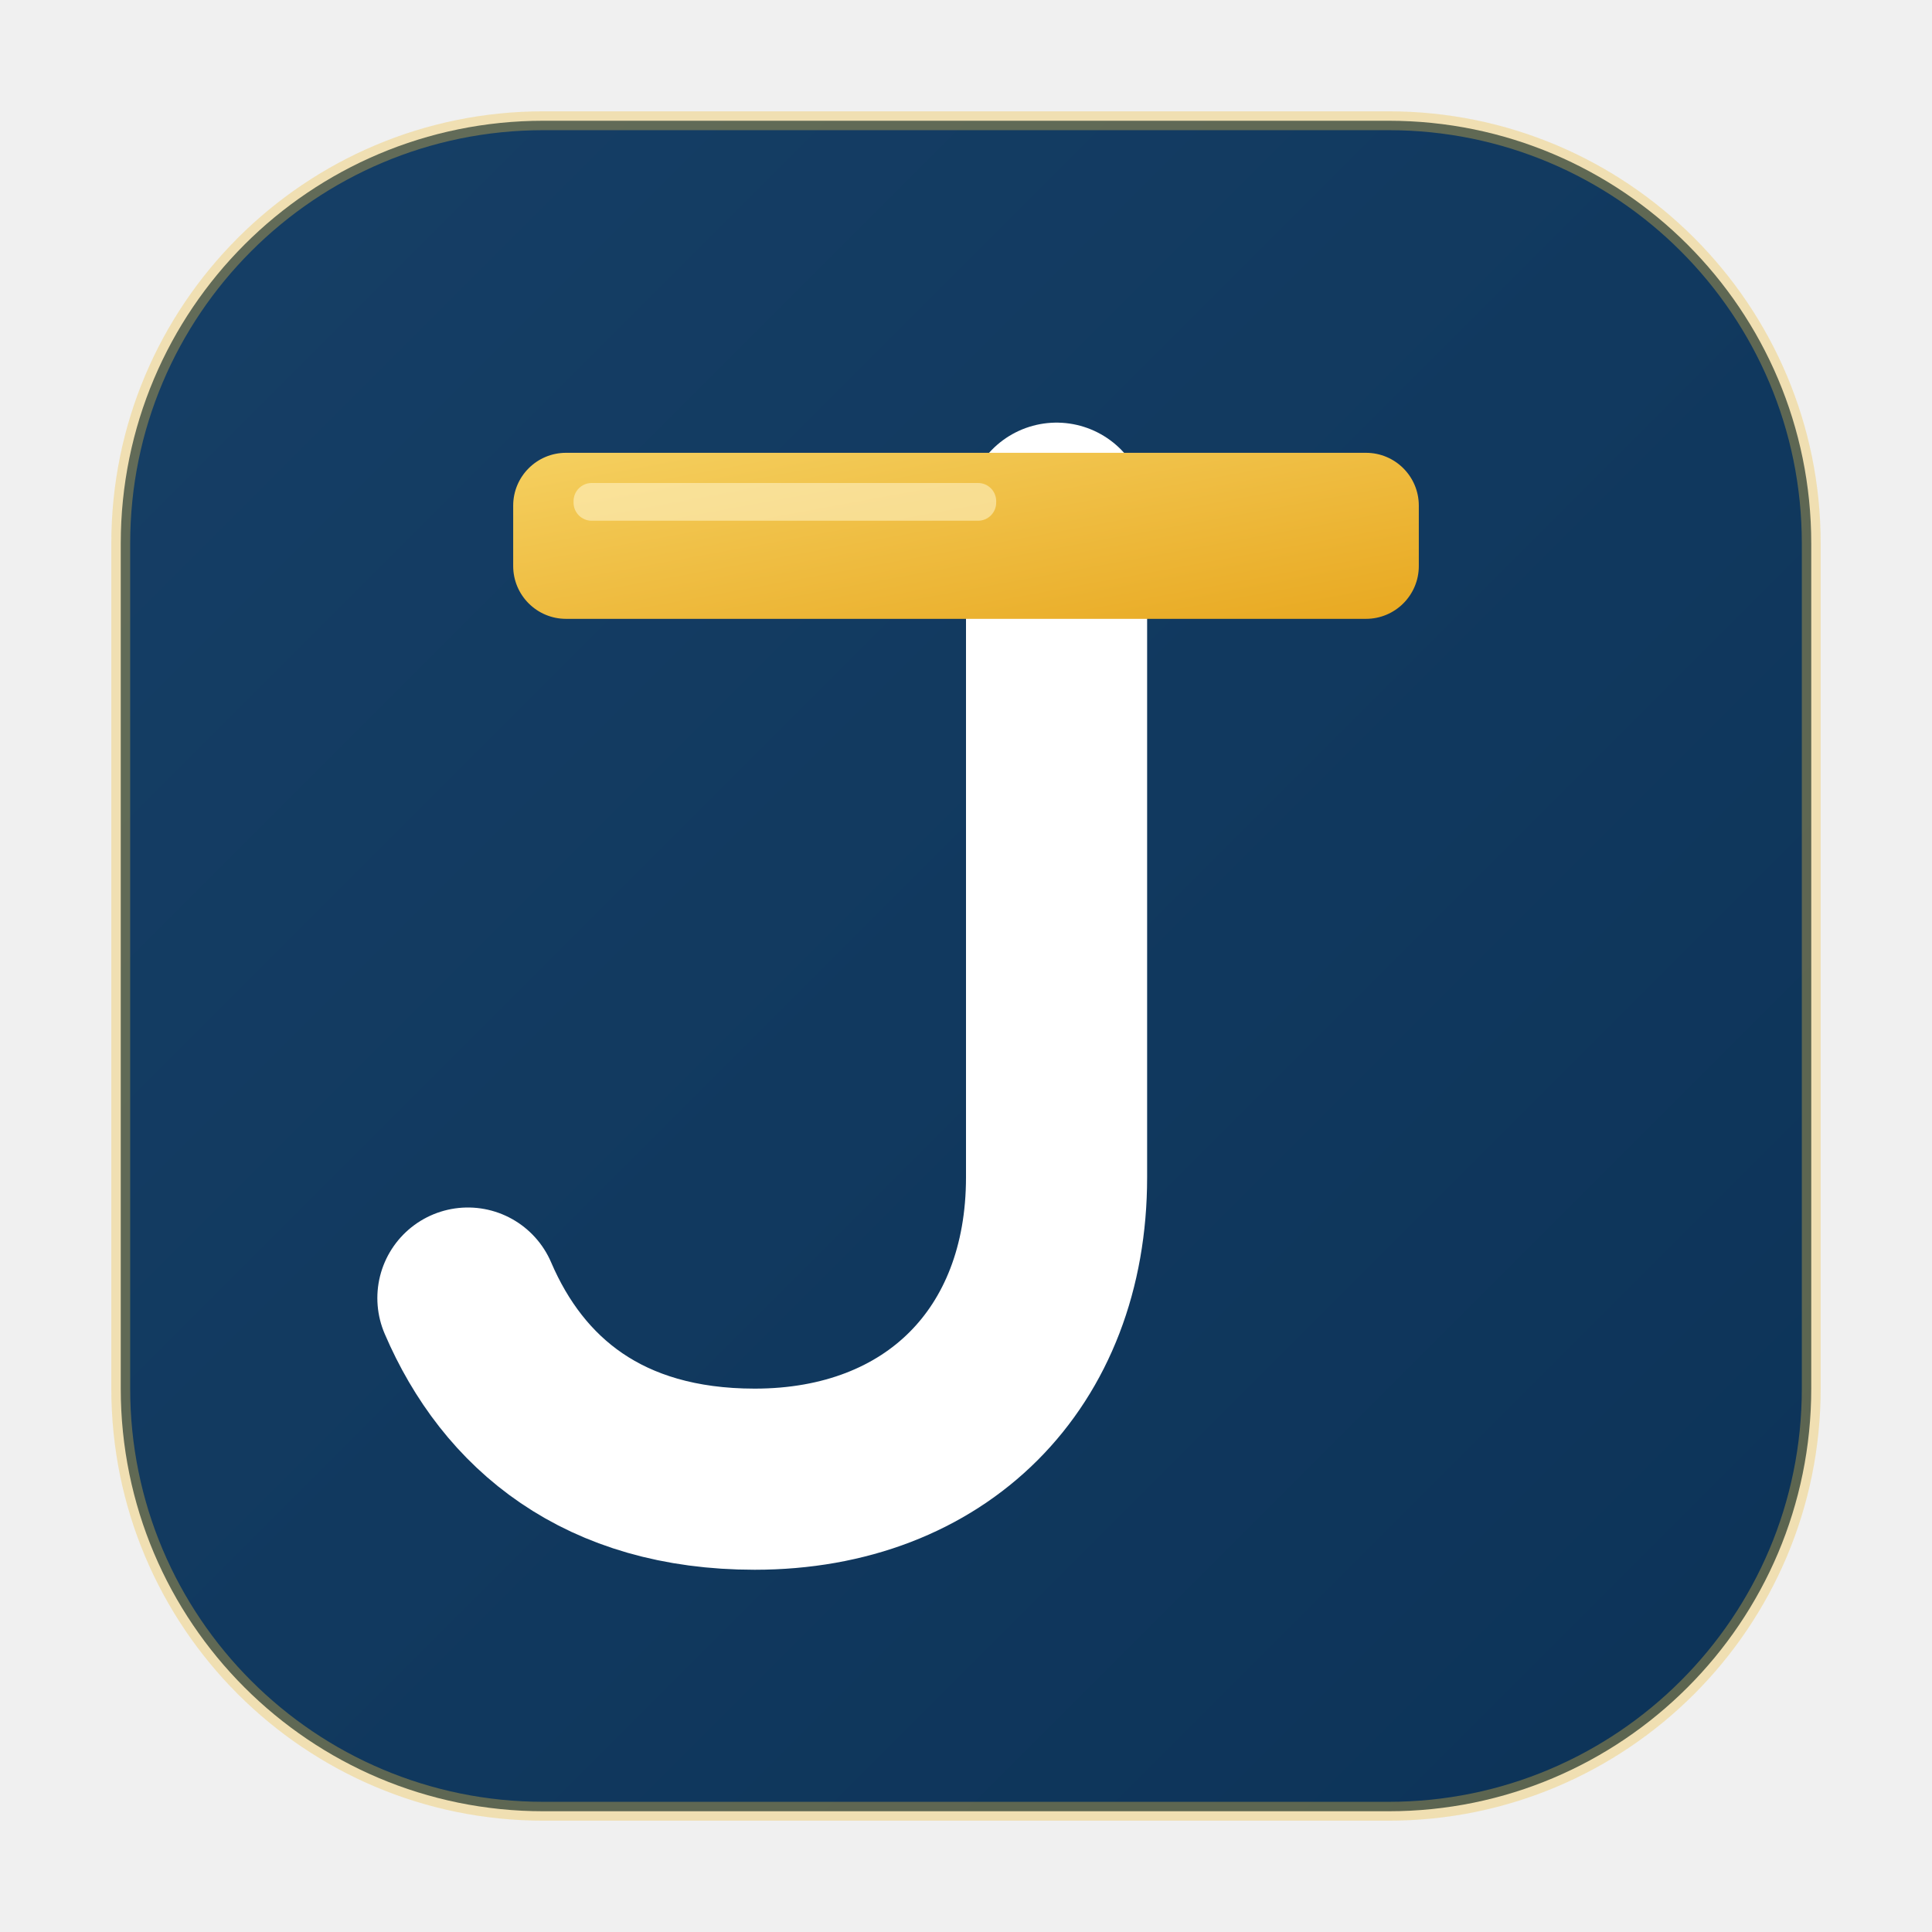
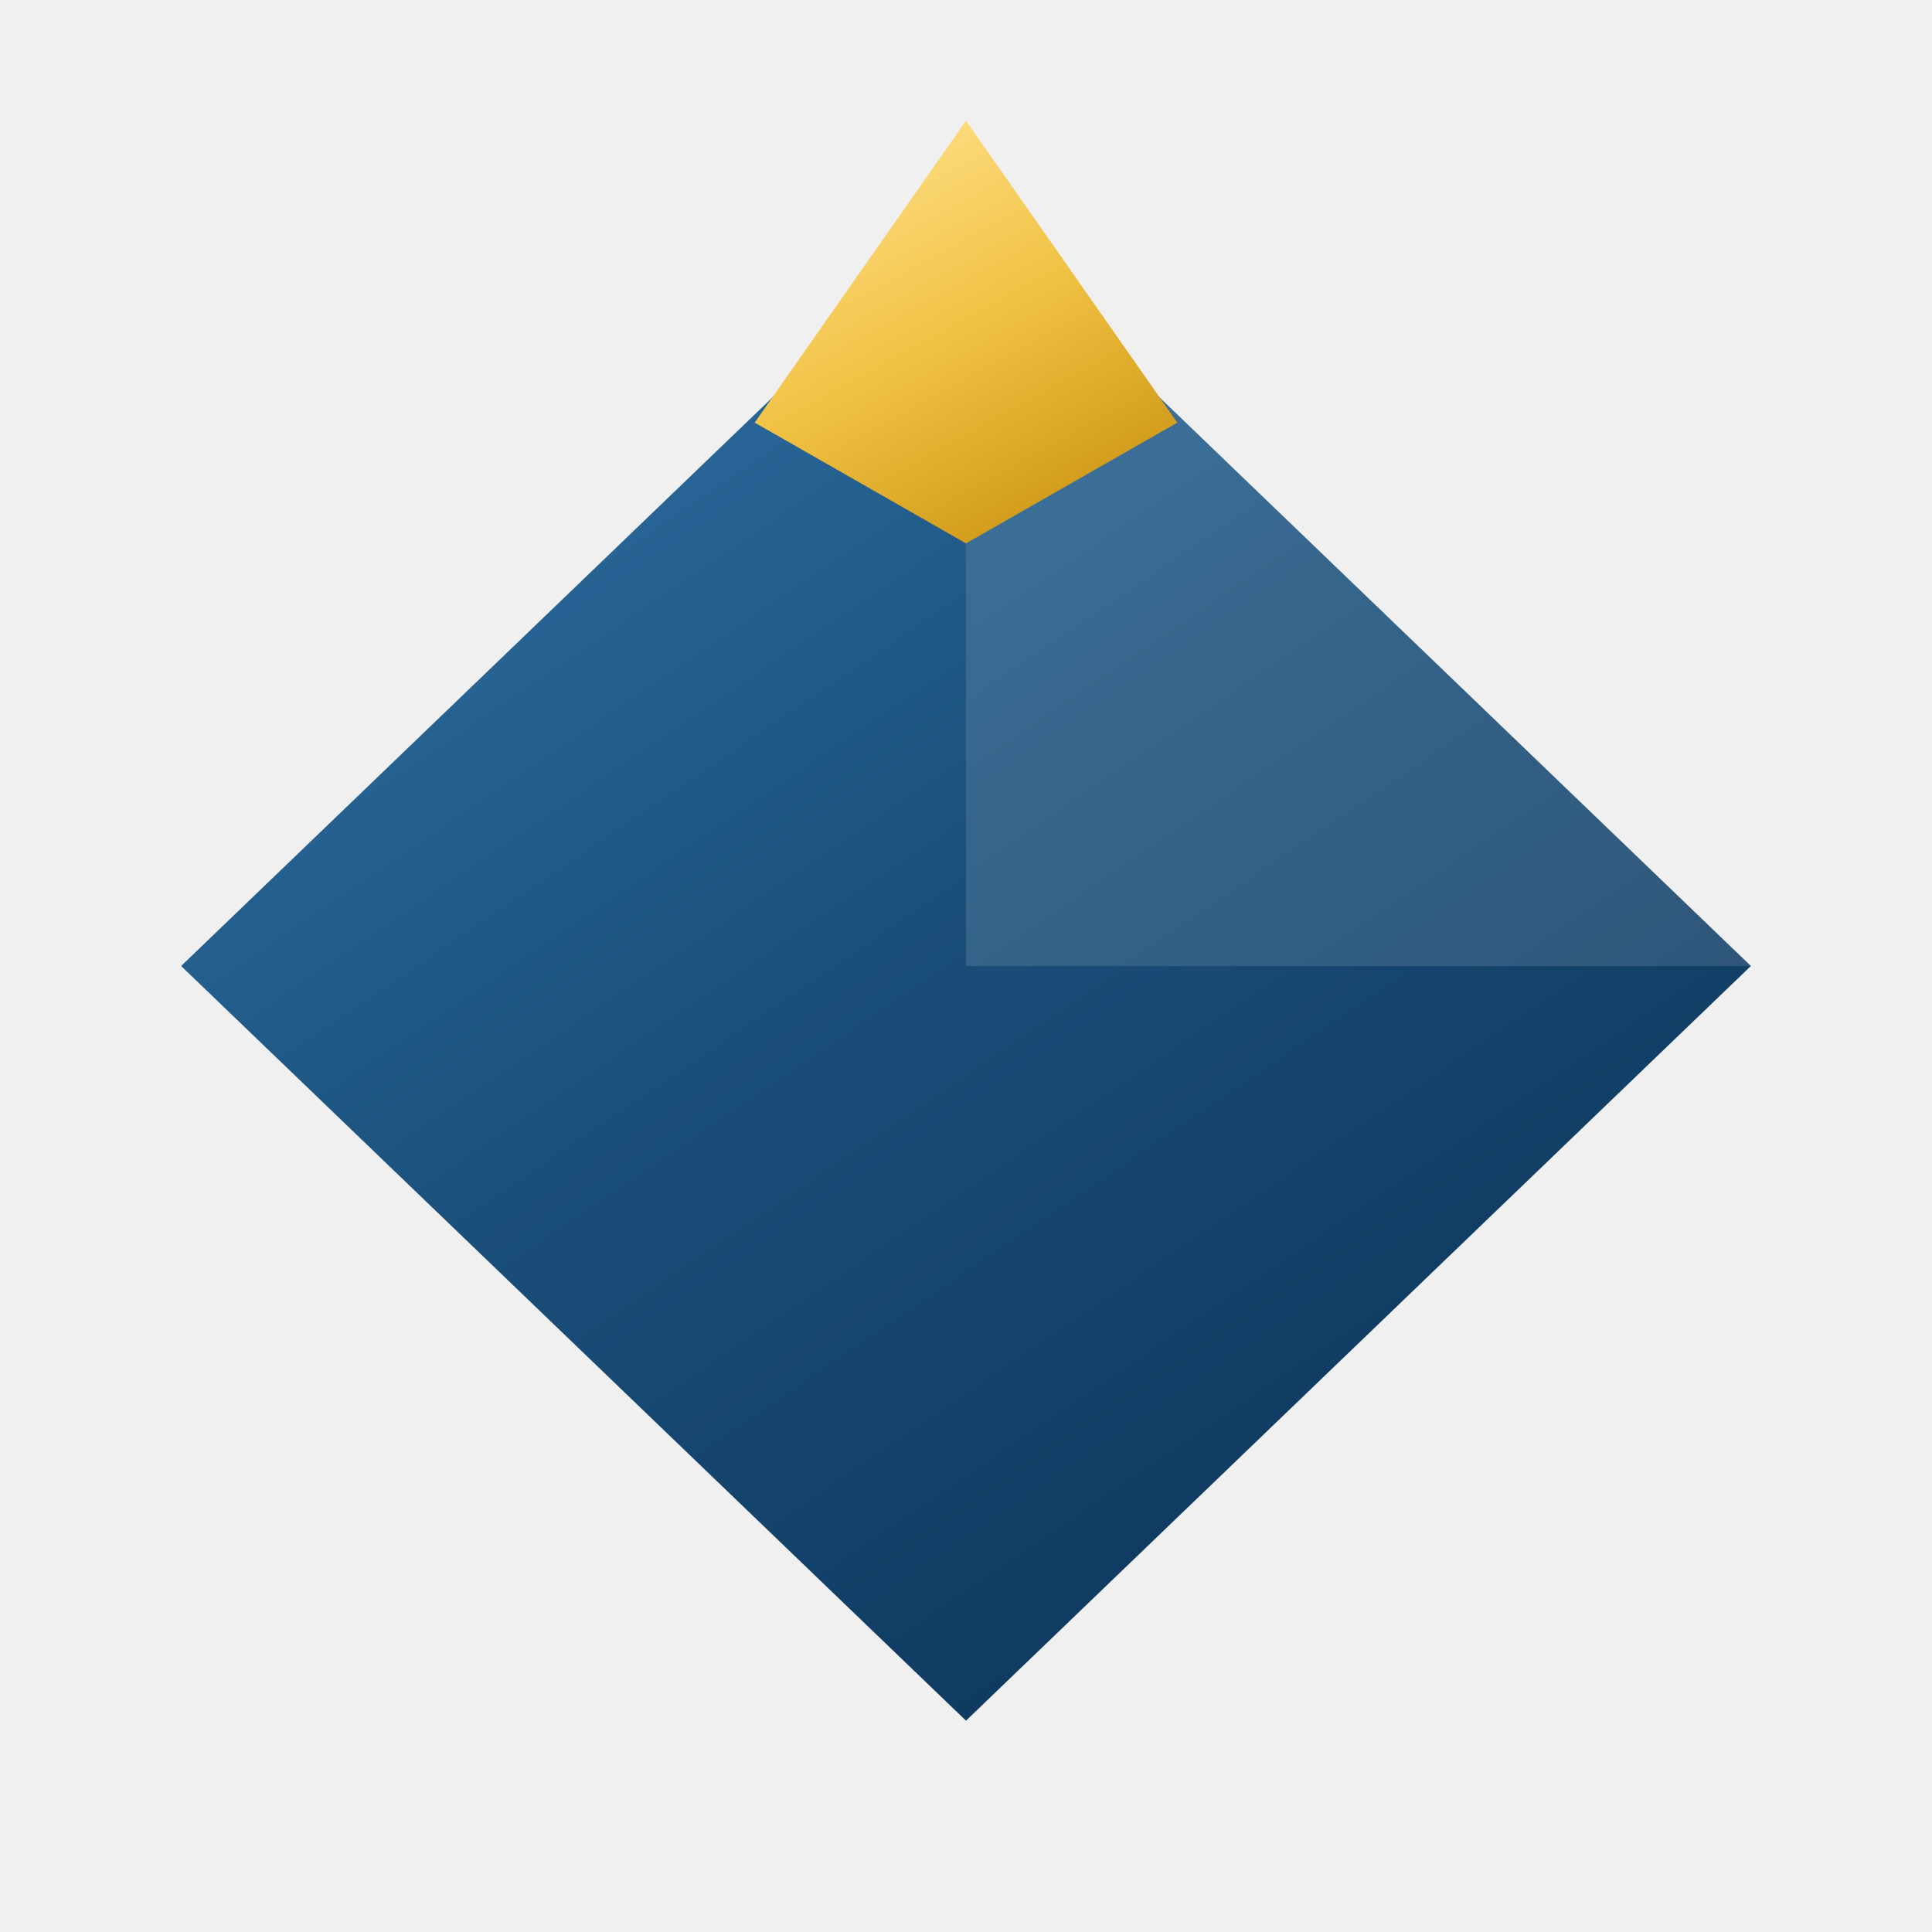
<svg xmlns="http://www.w3.org/2000/svg" viewBox="0 0 128 128" role="img" aria-label="JosspaTech">
  <defs>
-     <linearGradient id="jt-face" x1="0" y1="0" x2="1" y2="1">
-       <stop offset="0%" stop-color="#163F66" />
+     <linearGradient id="p-body" x1="0.2" y1="0.05" x2="0.85" y2="0.95">
+       <stop offset="0%" stop-color="#2E6FA3" />
+       <stop offset="45%" stop-color="#1A4F7A" />
      <stop offset="100%" stop-color="#0C3358" />
    </linearGradient>
-     <linearGradient id="jt-gold" x1="0" y1="0" x2="1" y2="1">
-       <stop offset="0%" stop-color="#F5D060" />
-       <stop offset="100%" stop-color="#E8A820" />
+     <linearGradient id="p-gold" x1="0.25" y1="0" x2="0.8" y2="1">
+       <stop offset="0%" stop-color="#FFE08A" />
+       <stop offset="50%" stop-color="#F0C040" />
+       <stop offset="100%" stop-color="#C99212" />
    </linearGradient>
  </defs>
-   <rect x="8" y="8" width="112" height="112" rx="28" fill="url(#jt-face)" />
-   <rect x="8" y="8" width="112" height="112" rx="28" fill="none" stroke="#F0C040" stroke-width="1.25" opacity="0.35" />
-   <path d="M70 34 V78 C70 90 62 98 50 98 C40 98 34 93 31 86" fill="none" stroke="#FFFFFF" stroke-width="12" stroke-linecap="round" stroke-linejoin="round" />
-   <rect x="34" y="30" width="60" height="11" rx="3.5" fill="url(#jt-gold)" />
-   <rect x="38" y="32" width="28" height="2.5" rx="1.2" fill="#FFF6D0" opacity="0.55" />
+   <polygon points="64,14 116,64 64,114 12,64" fill="url(#p-body)" />
+   <polygon points="64,14 116,64 64,64" fill="#FFFFFF" opacity="0.12" />
+   <polygon points="64,8 78,28 64,36 50,28" fill="url(#p-gold)" />
</svg>
